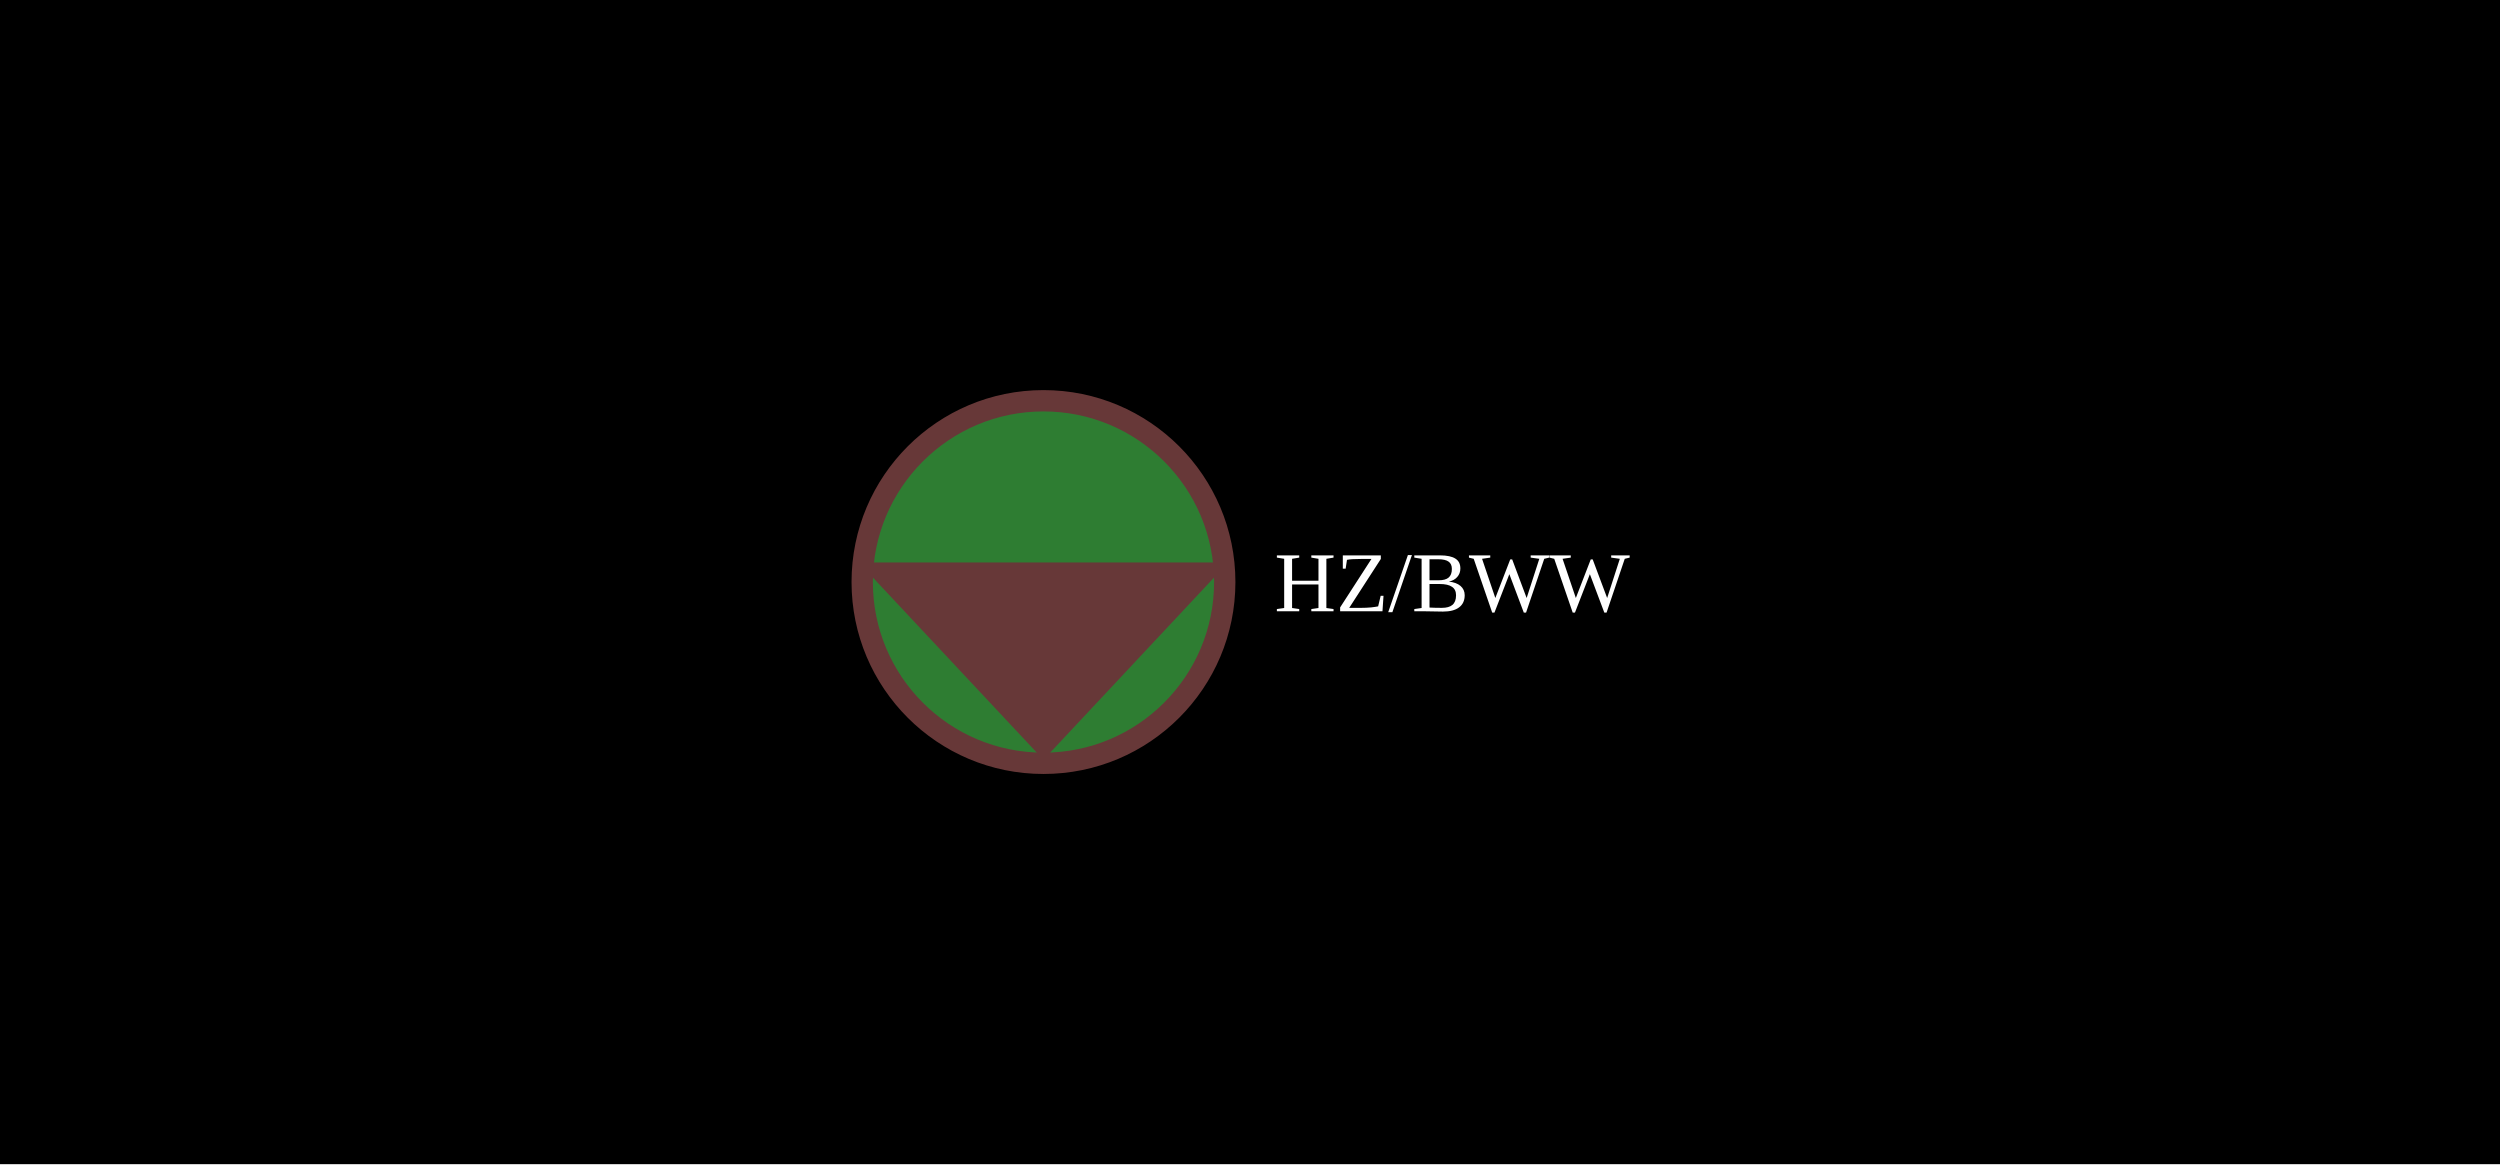
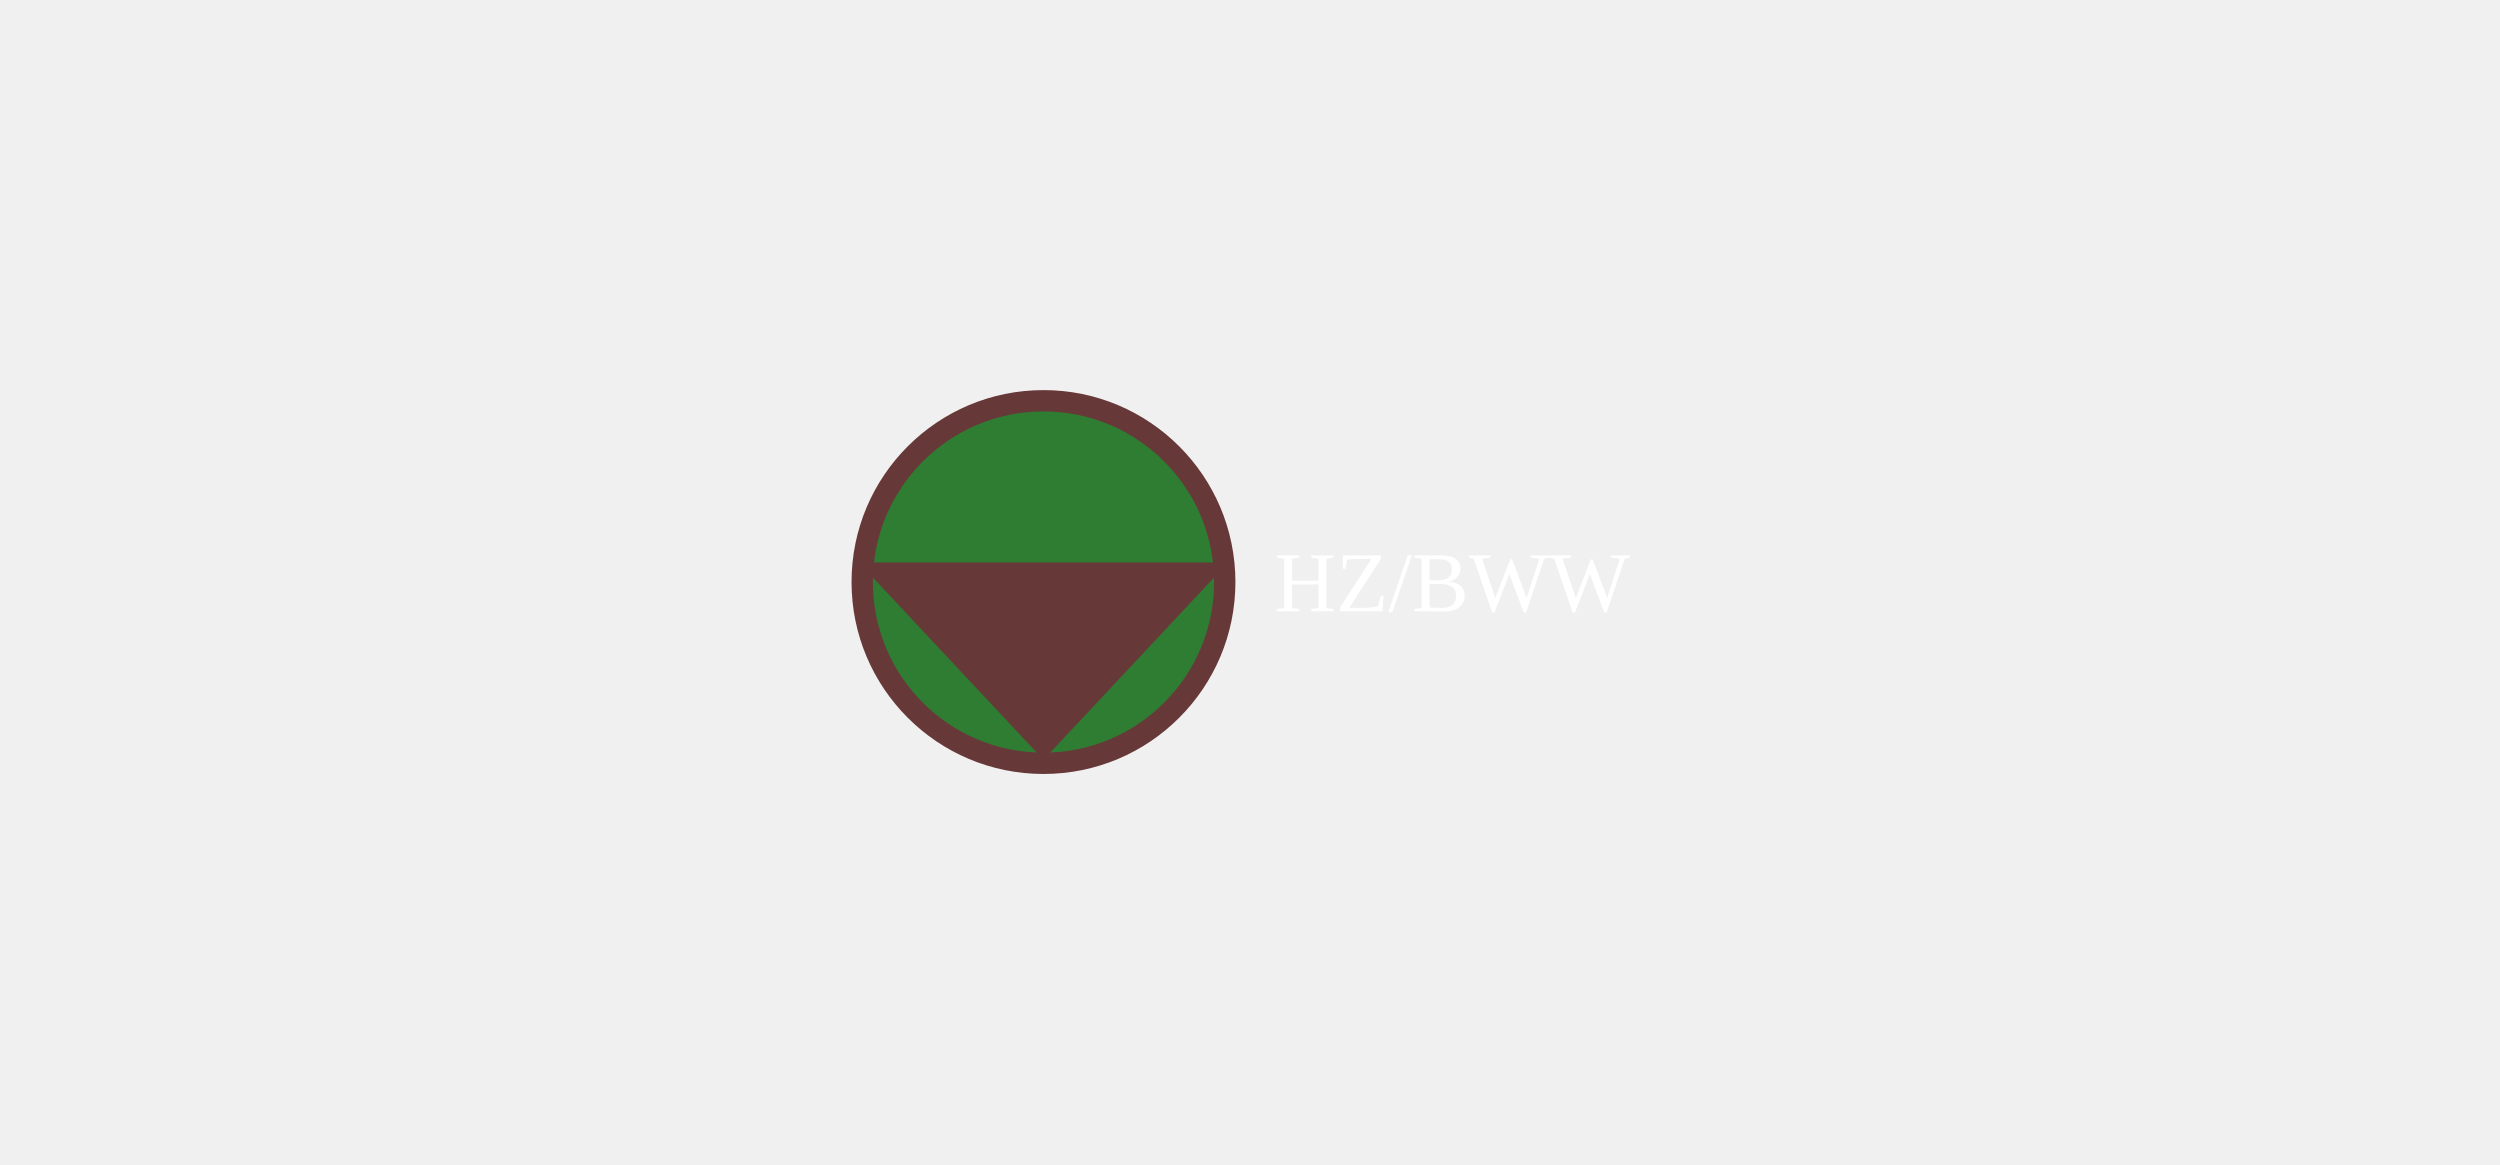
<svg xmlns="http://www.w3.org/2000/svg" width="262" height="122" viewBox="0 0 262 122" fill="none">
  <ycontrol>
    <property name="Status Venti" datatype="Int8" defaultvalue="99">
      <target type="Style" element="venticolorfill" selector="fill">
        <condition eq="99" output="#f542ef" />
        <condition eq="0" output="black" />
        <condition eq="1" output="green" />
        <condition eq="2" output="red" />
        <condition eq="10" output="black" />
        <condition eq="11" output="green" />
        <condition eq="12" output="red" />
        <condition eq="20" output="black" />
        <condition eq="21" output="green" />
        <condition eq="22" output="red" />
      </target>
      <target type="Style" element="venticolorfill" selector="stroke">
        <condition eq="99" output="#18c6c9" />
        <condition lt="10" output="white" />
        <condition lt="20" output="blue" />
        <condition lt="30" output="orange" />
      </target>
      <target type="Style" element="venticolorstroke" selector="fill">
        <condition eq="99" output="#18c6c9" />
        <condition lt="10" output="white" />
        <condition lt="20" output="blue" />
        <condition lt="30" output="orange" />
      </target>
      <target type="Content" element="myText">
        <condition eq="0" output="Auto Aus" />
        <condition eq="1" output="Ein Heizen" />
        <condition eq="2" output="Ein BWW" />
        <condition eq="3" output="Ein Kühlen" />
        <condition eq="4" output="Störung!" />
        <condition eq="5" output="Qittieren" />
        <condition eq="6" output="Frostschutz" />
        <condition eq="7" output="EVU-Sperre" />
        <condition eq="8" output="Freecoling und Heizen" />
        <condition eq="10" output="Hand Aus" />
        <condition eq="90" output="Abtauung" />
        <condition eq="99" output="Unbekannt" />
        <condition eq="100" output="EVU-Sperre" />
      </target>
    </property>
+     <property name="Status Venti1" datatype="Int8" defaultvalue="99">
+       <target type="Style" element="venticolorstroke" selector="fill">
+         <condition eq="99" output="#18c6c9" />
+         <condition lt="10" output="white" />
+         <condition lt="20" output="blue" />
+         <condition lt="30" output="orange" />
+       </target>
+       <target type="Content" element="myText">
+         <condition eq="0" output="Auto Aus" />
+         <condition eq="1" output="Ein Heizen" />
+         <condition eq="2" output="Ein BWW" />
+         <condition eq="3" output="Ein Kühlen" />
+         <condition eq="4" output="Störung!" />
+         <condition eq="5" output="Qittieren" />
+         <condition eq="6" output="Frostschutz" />
+         <condition eq="7" output="EVU-Sperre" />
+         <condition eq="8" output="Freecoling und Heizen" />
+         <condition eq="10" output="Hand Aus" />
+         <condition eq="90" output="Abtauung" />
+         <condition eq="99" output="Unbekannt" />
+         <condition eq="100" output="EVU-Sperre" />
+       </target>
+     </property>
  </ycontrol>
  <g id="Frame 15325">
-     <rect width="262" height="122" fill="black" />
    <g id="Pump">
      <path id="Ellipse 2" class="venticolorfill" d="M90.359 60.998C90.359 71.49 98.864 79.995 109.356 79.995C119.848 79.995 128.354 71.49 128.354 60.998C128.354 50.505 119.848 42 109.356 42C98.864 42 90.359 50.505 90.359 60.998Z" fill="#2E7D32" stroke="#673838" stroke-width="2.235" />
      <path id="Polygon 1" class="venticolorstroke" d="M109.356 79.623L90 58.949H128.712L109.356 79.623Z" fill="#673838" />
      <text id="HZ/BWW_2" fill="white" font-size="8.94" letter-spacing="0em">
        <tspan class="myText" x="133.568" y="64.059">HZ/BWW</tspan>
      </text>
    </g>
  </g>
</svg>
